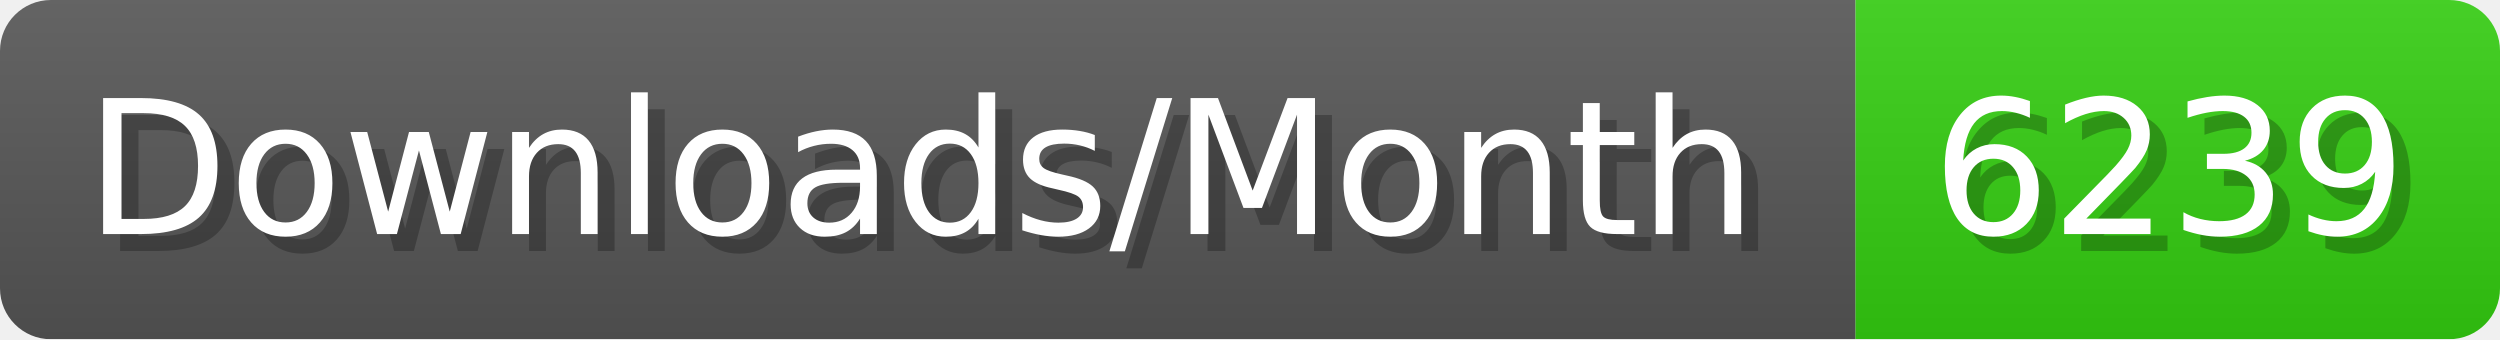
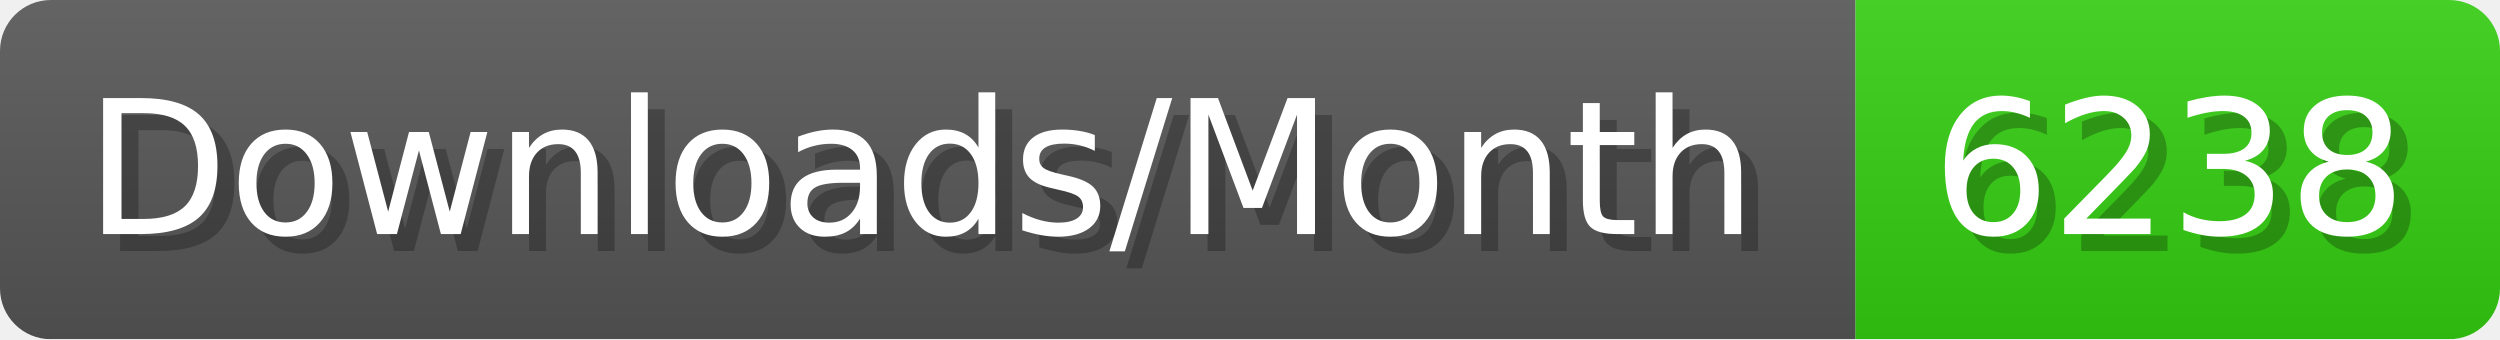
- <svg xmlns="http://www.w3.org/2000/svg" width="147.4" height="20" viewBox="0 0 1474 200" role="img" aria-label="Downloads/Month: 6239">
+ <svg xmlns="http://www.w3.org/2000/svg" width="147.4" height="20" viewBox="0 0 1474 200" role="img" aria-label="Downloads/Month: 6238">
  <linearGradient id="YlXUI" x2="0" y2="100%">
    <stop offset="0" stop-opacity=".1" stop-color="#EEE" />
    <stop offset="1" stop-opacity=".1" />
  </linearGradient>
  <mask id="JHhop">
    <rect width="1474" height="200" rx="30" fill="#FFF" />
  </mask>
  <g mask="url(#JHhop)">
    <rect width="1094" height="200" fill="#555" />
    <rect width="380" height="200" fill="#3C1" x="1094" />
    <rect width="1474" height="200" fill="url(#YlXUI)" />
  </g>
  <g aria-hidden="true" fill="#fff" text-anchor="start" font-family="Verdana,DejaVu Sans,sans-serif" font-size="110">
    <text x="60" y="148" textLength="994" fill="#000" opacity="0.25">Downloads/Month</text>
    <text x="50" y="138" textLength="994">Downloads/Month</text>
-     <text x="1149" y="148" textLength="280" fill="#000" opacity="0.25">6239</text>
-     <text x="1139" y="138" textLength="280">6239</text>
+     <text x="1149" y="148" textLength="280" fill="#000" opacity="0.25">6238</text>
+     <text x="1139" y="138" textLength="280">6238</text>
  </g>
</svg>
